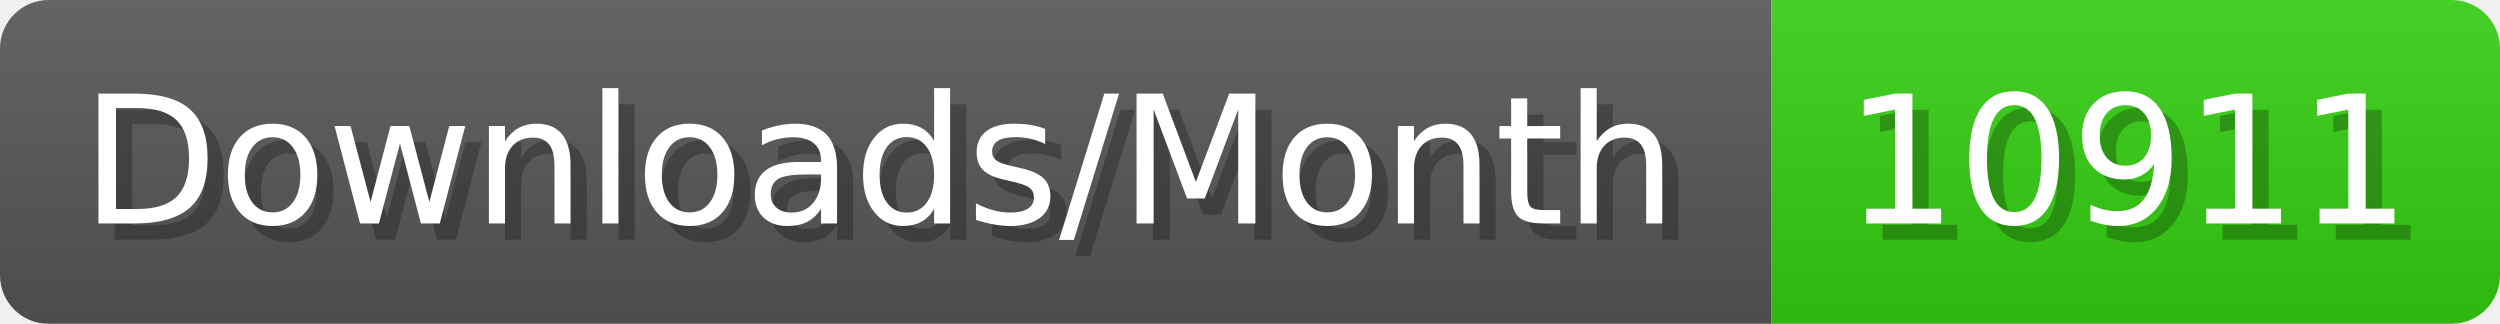
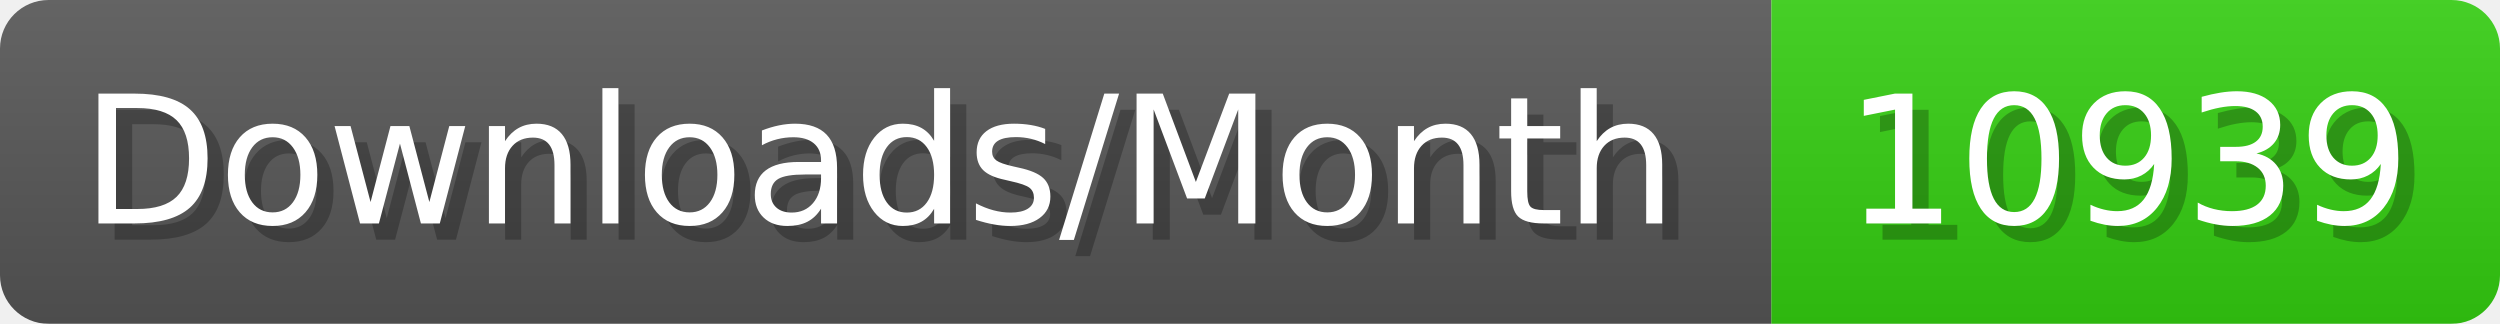
- <svg xmlns="http://www.w3.org/2000/svg" width="154.4" height="20" viewBox="0 0 1544 200" role="img" aria-label="Downloads/Month: 10911">
+ <svg xmlns="http://www.w3.org/2000/svg" width="154.4" height="20" viewBox="0 0 1544 200" role="img" aria-label="Downloads/Month: 10939">
  <linearGradient id="YlXUI" x2="0" y2="100%">
    <stop offset="0" stop-opacity=".1" stop-color="#EEE" />
    <stop offset="1" stop-opacity=".1" />
  </linearGradient>
  <mask id="JHhop">
    <rect width="1544" height="200" rx="30" fill="#FFF" />
  </mask>
  <g mask="url(#JHhop)">
    <rect width="1094" height="200" fill="#555" />
    <rect width="450" height="200" fill="#3C1" x="1094" />
    <rect width="1544" height="200" fill="url(#YlXUI)" />
  </g>
  <g aria-hidden="true" fill="#fff" text-anchor="start" font-family="Verdana,DejaVu Sans,sans-serif" font-size="110">
    <text x="60" y="148" textLength="994" fill="#000" opacity="0.25">Downloads/Month</text>
    <text x="50" y="138" textLength="994">Downloads/Month</text>
-     <text x="1149" y="148" textLength="350" fill="#000" opacity="0.25">10911</text>
-     <text x="1139" y="138" textLength="350">10911</text>
+     <text x="1149" y="148" textLength="350" fill="#000" opacity="0.25">10939</text>
+     <text x="1139" y="138" textLength="350">10939</text>
  </g>
</svg>
